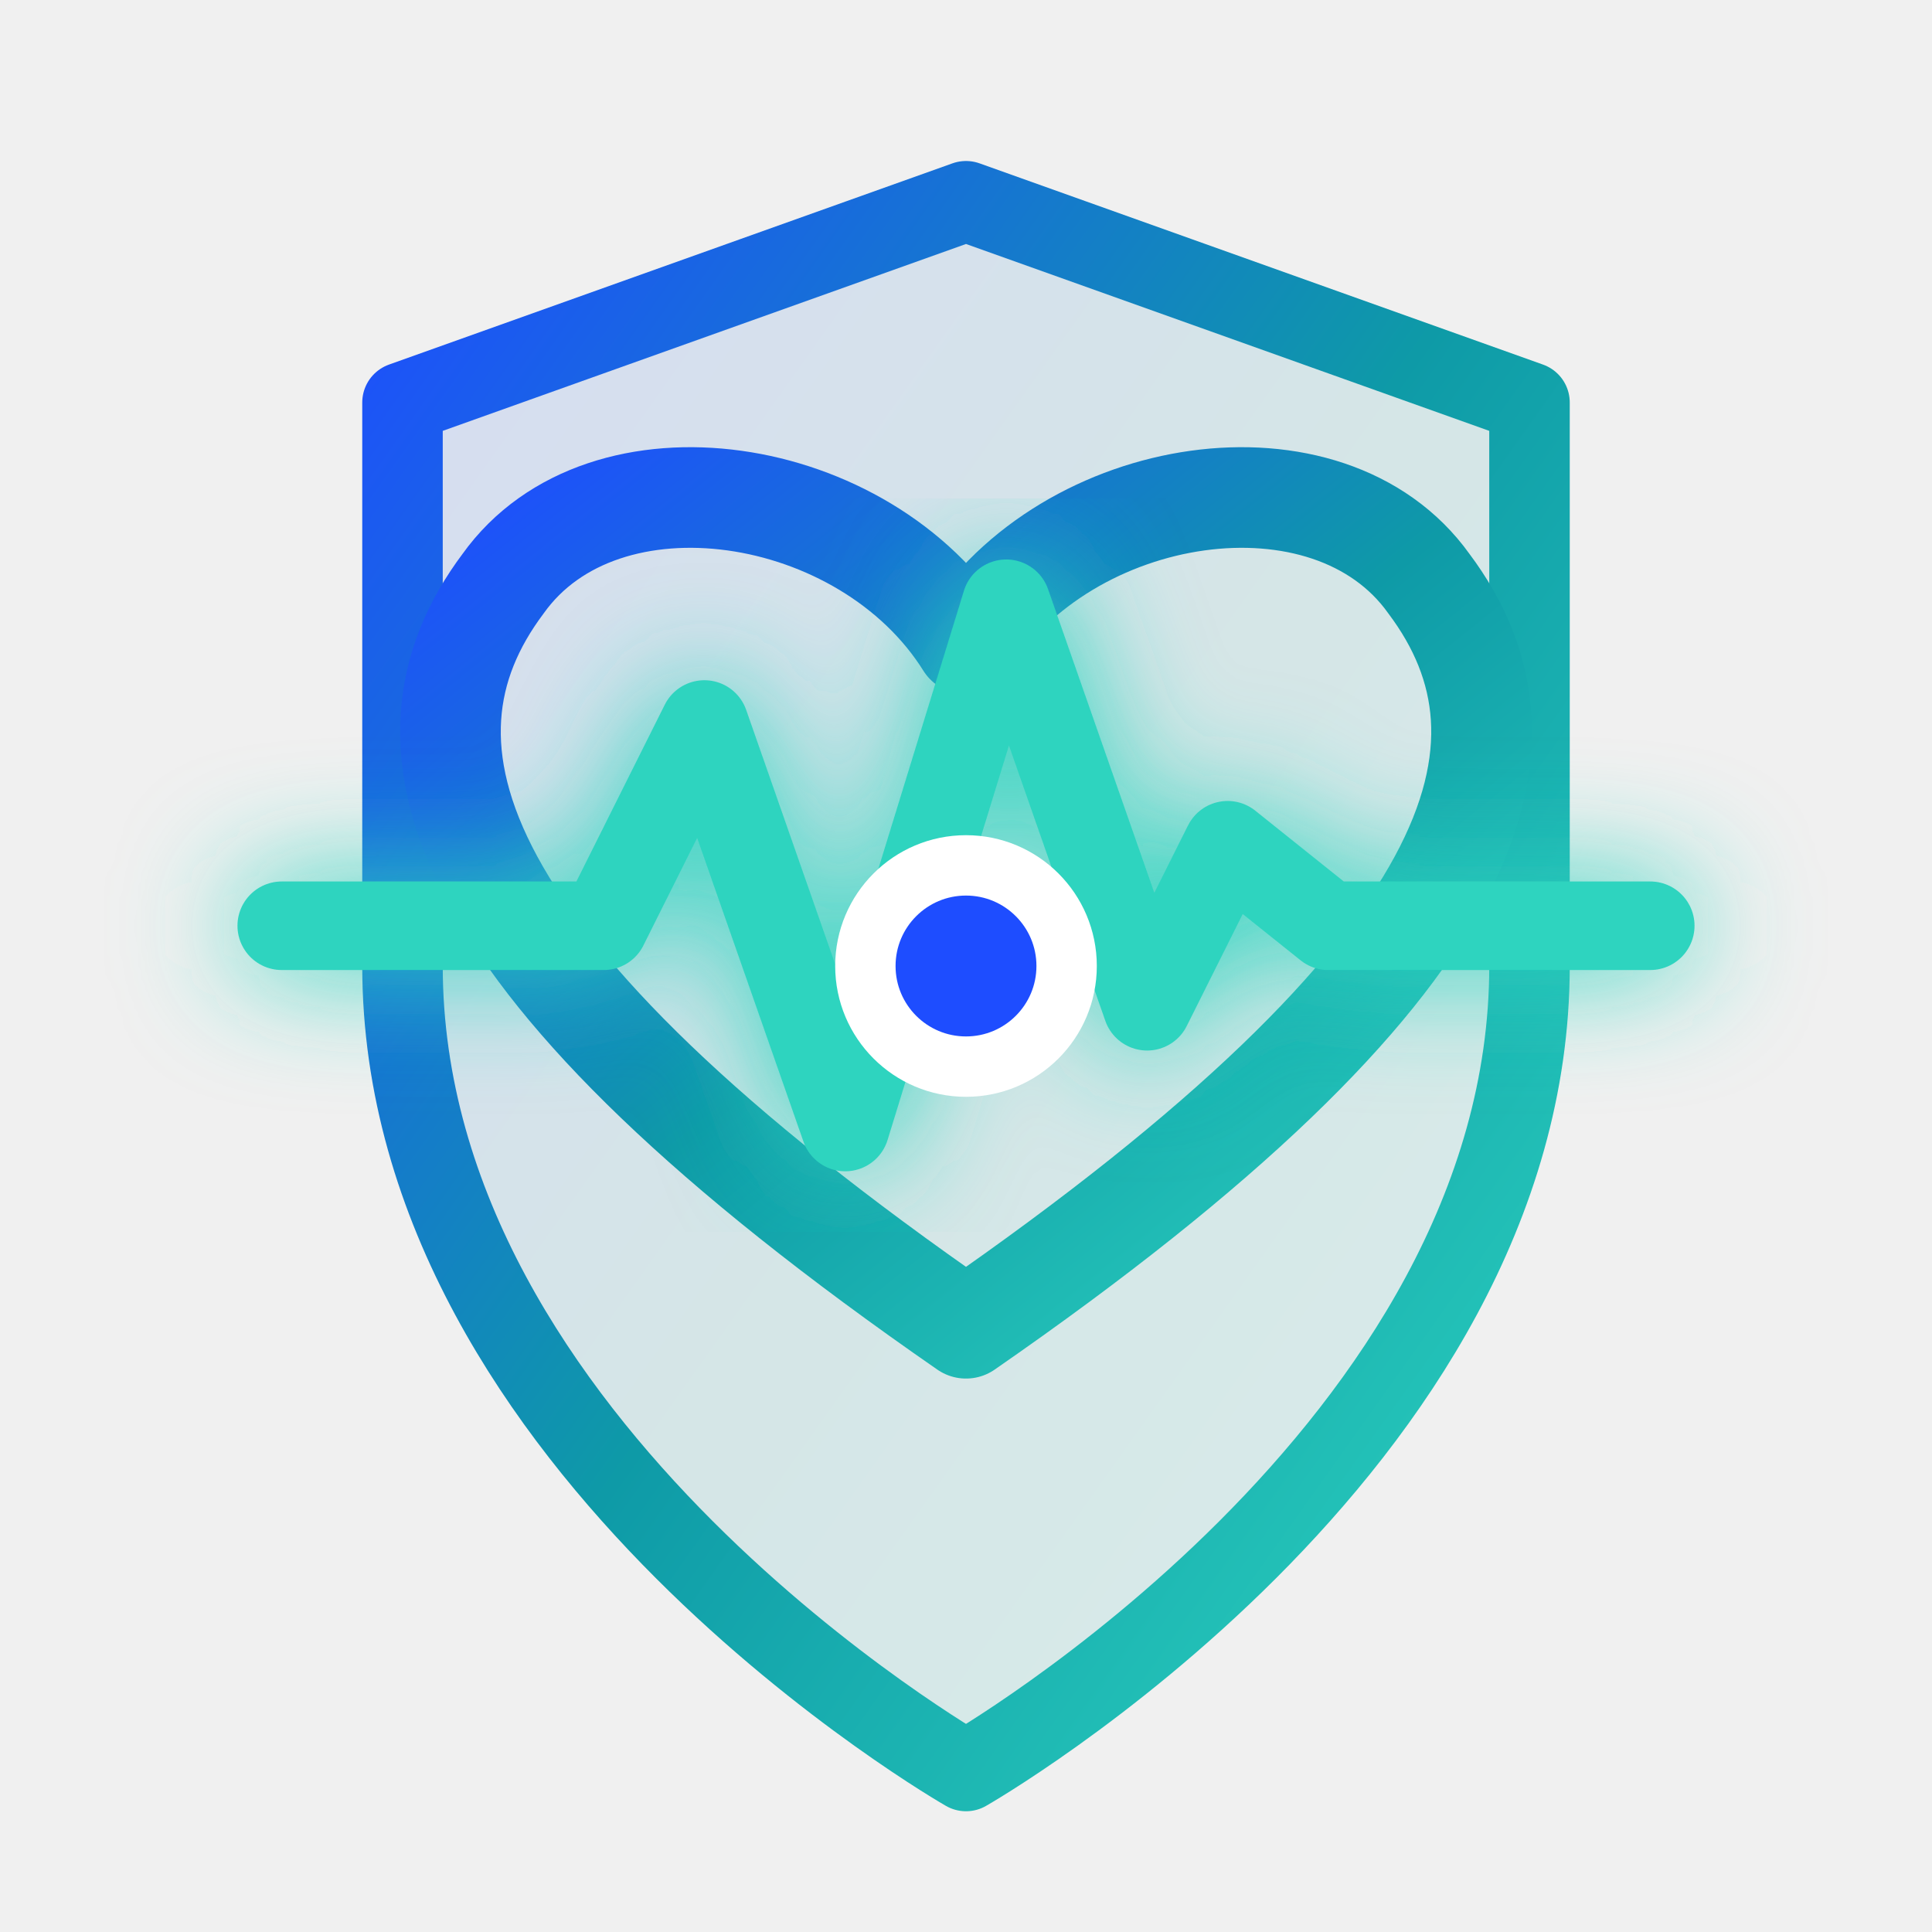
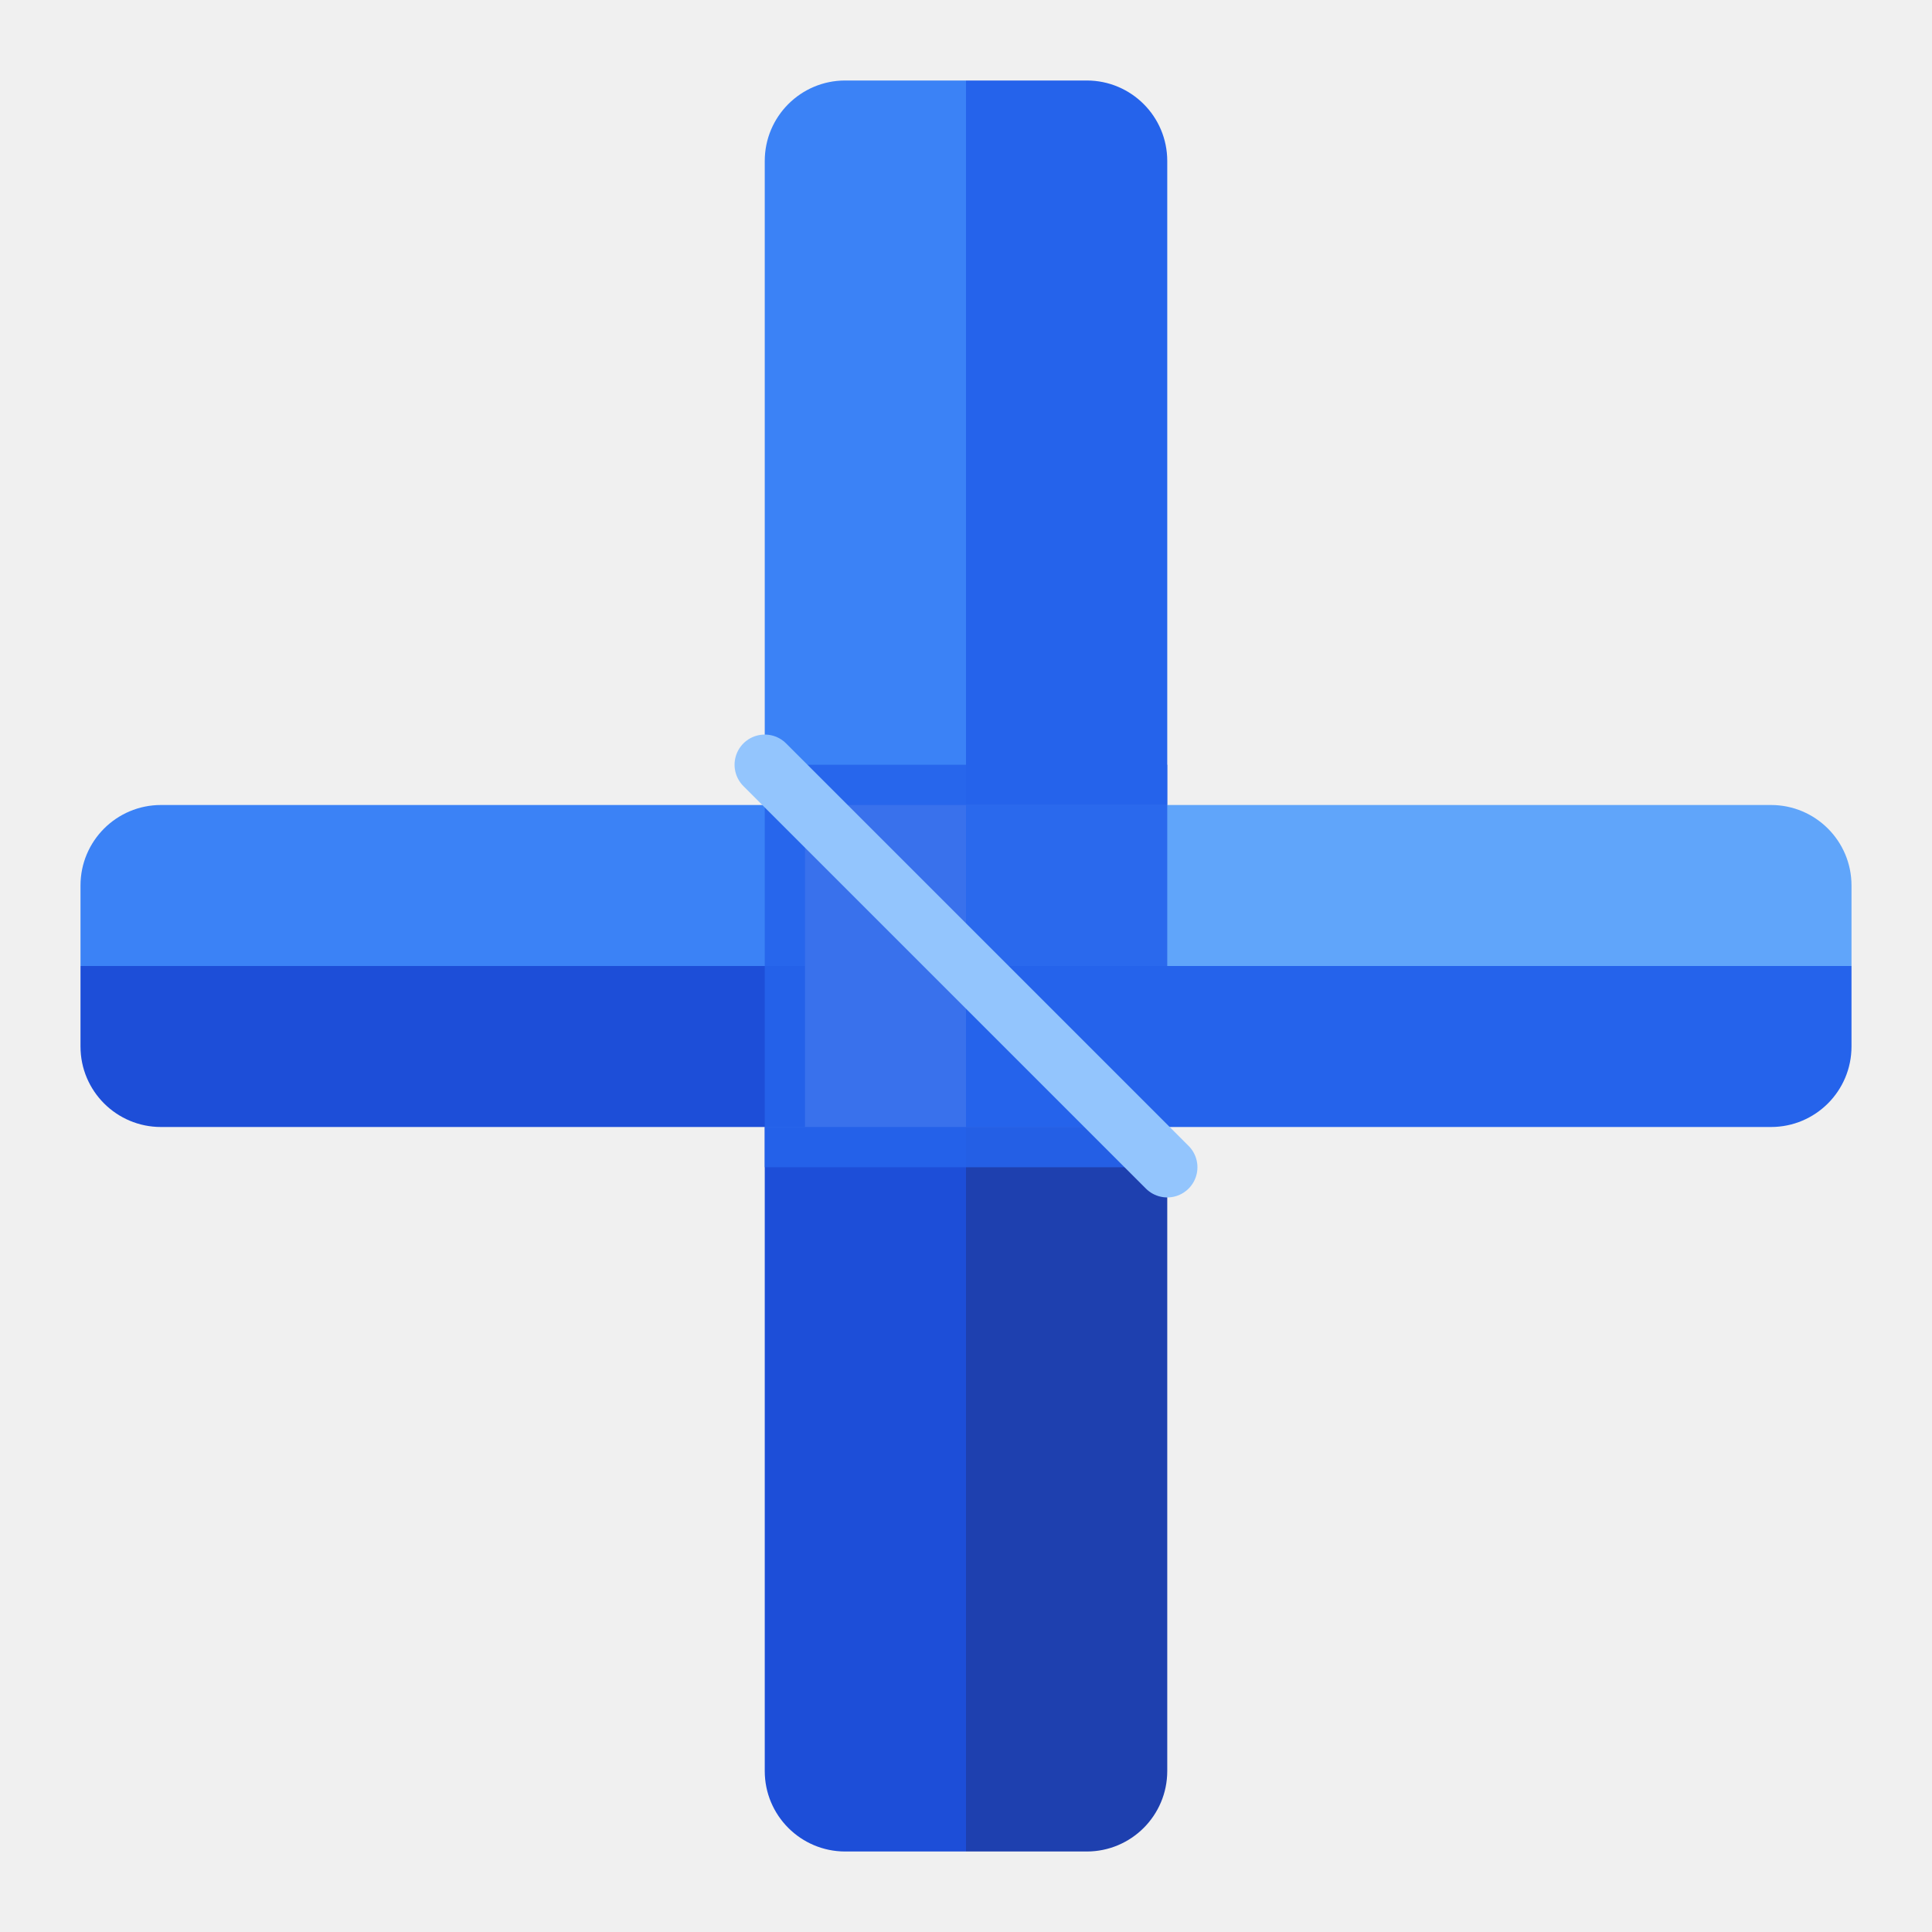
<svg xmlns="http://www.w3.org/2000/svg" viewBox="0 0 48 48" fill="none">
  <defs>
-     <linearGradient id="vitalisGrad" x1="0%" y1="0%" x2="100%" y2="100%">
-       <stop offset="0%" stop-color="#1E4DFF" />
-       <stop offset="50%" stop-color="#0E9AA7" />
-       <stop offset="100%" stop-color="#2DD4BF" />
+     <linearGradient id="crossGradLight" x1="0%" y1="0%" x2="100%" y2="100%">
+       <stop offset="0%" stop-color="#3B82F6" />
+       <stop offset="100%" stop-color="#2563EB" />
    </linearGradient>
-     <filter id="softGlow" x="-20%" y="-20%" width="140%" height="140%">
-       <feGaussianBlur stdDeviation="1.5" result="glow" />
-       <feComposite in="SourceGraphic" in2="glow" operator="over" />
-     </filter>
+     <linearGradient id="crossGradDark" x1="0%" y1="0%" x2="100%" y2="100%">
+       <stop offset="0%" stop-color="#1D4ED8" />
+       <stop offset="100%" stop-color="#1E40AF" />
+     </linearGradient>
  </defs>
-   <path d="M24 44C24 44 38 36 38 24V10L24 5L10 10V24C10 36 24 44 24 44Z" fill="url(#vitalisGrad)" fill-opacity="0.12" stroke="url(#vitalisGrad)" stroke-width="2" stroke-linecap="round" stroke-linejoin="round" />
-   <path d="M24 16C21.5 12 15 11 12.5 14.5C9.5 18.5 11 24 24 33C37 24 38.5 18.5 35.5 14.5C33 11 26.5 12 24 16Z" stroke="url(#vitalisGrad)" stroke-width="2.5" stroke-linecap="round" stroke-linejoin="round" fill="none" />
-   <path d="M7 23H15L17.5 18L21 28L25 15L28.5 25L30.5 21L33 23H41" stroke="#2DD4BF" stroke-width="2.2" stroke-linecap="round" stroke-linejoin="round" filter="url(#softGlow)" />
-   <circle cx="24" cy="24" r="2.5" fill="#1E4DFF" stroke="#FFFFFF" stroke-width="1.5" />
+   <path d="M19 4C19 2.895 19.895 2 21 2H24V20H19V4Z" fill="#3B82F6" />
+   <path d="M24 2H27C28.105 2 29 2.895 29 4V20H24V2Z" fill="#2563EB" />
+   <path d="M24 20H44C45.105 20 46 20.895 46 22V24H24V20Z" fill="#60A5FA" />
+   <path d="M24 24H46V26C46 27.105 45.105 28 44 28H24V24Z" fill="#2563EB" />
+   <path d="M19 28H24V46H21C19.895 46 19 45.105 19 44V28Z" fill="#1D4ED8" />
+   <path d="M24 28H29V44C29 45.105 28.105 46 27 46H24V28Z" fill="#1E40AF" />
+   <path d="M4 20C2.895 20 2 20.895 2 22V24H20V20H4Z" fill="#3B82F6" />
+   <path d="M2 24V26C2 27.105 2.895 28 4 28H20V24H2Z" fill="#1D4ED8" />
+   <rect x="19" y="19" width="10" height="10" fill="#2563EB" opacity="0.9" />
+   <path d="M19 19L29 29" stroke="#93C5FD" stroke-width="1.5" stroke-linecap="round" />
</svg>
